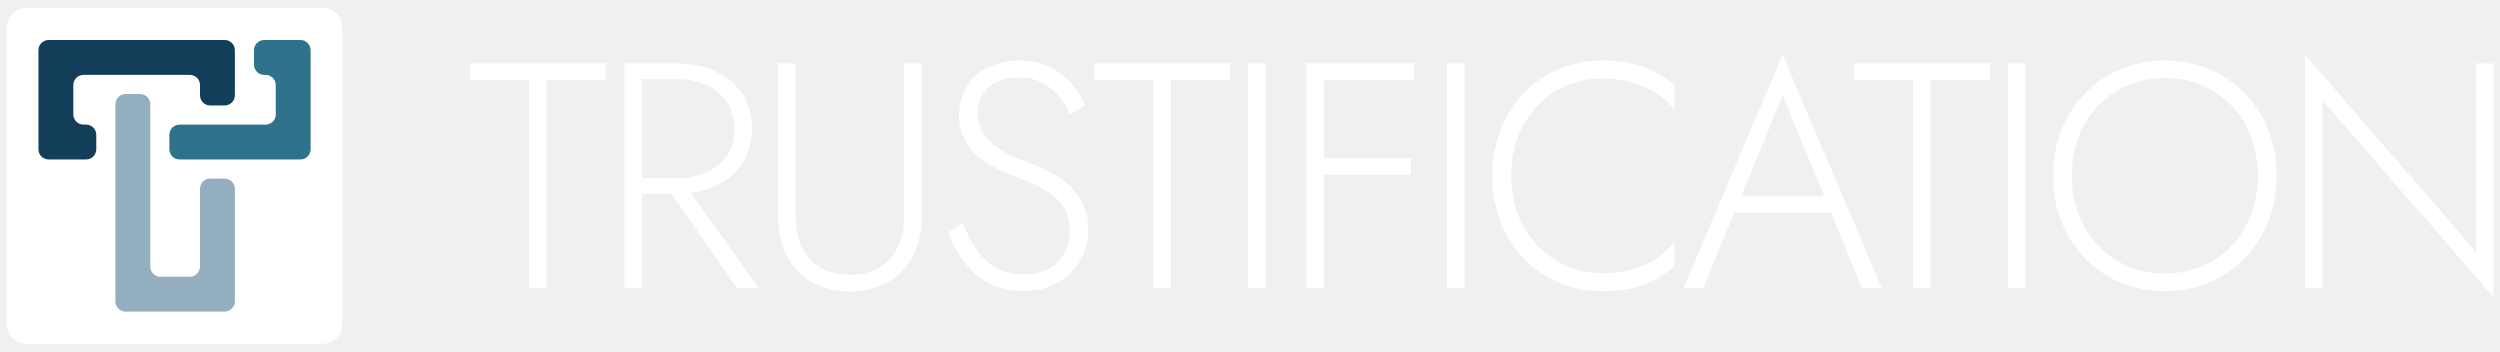
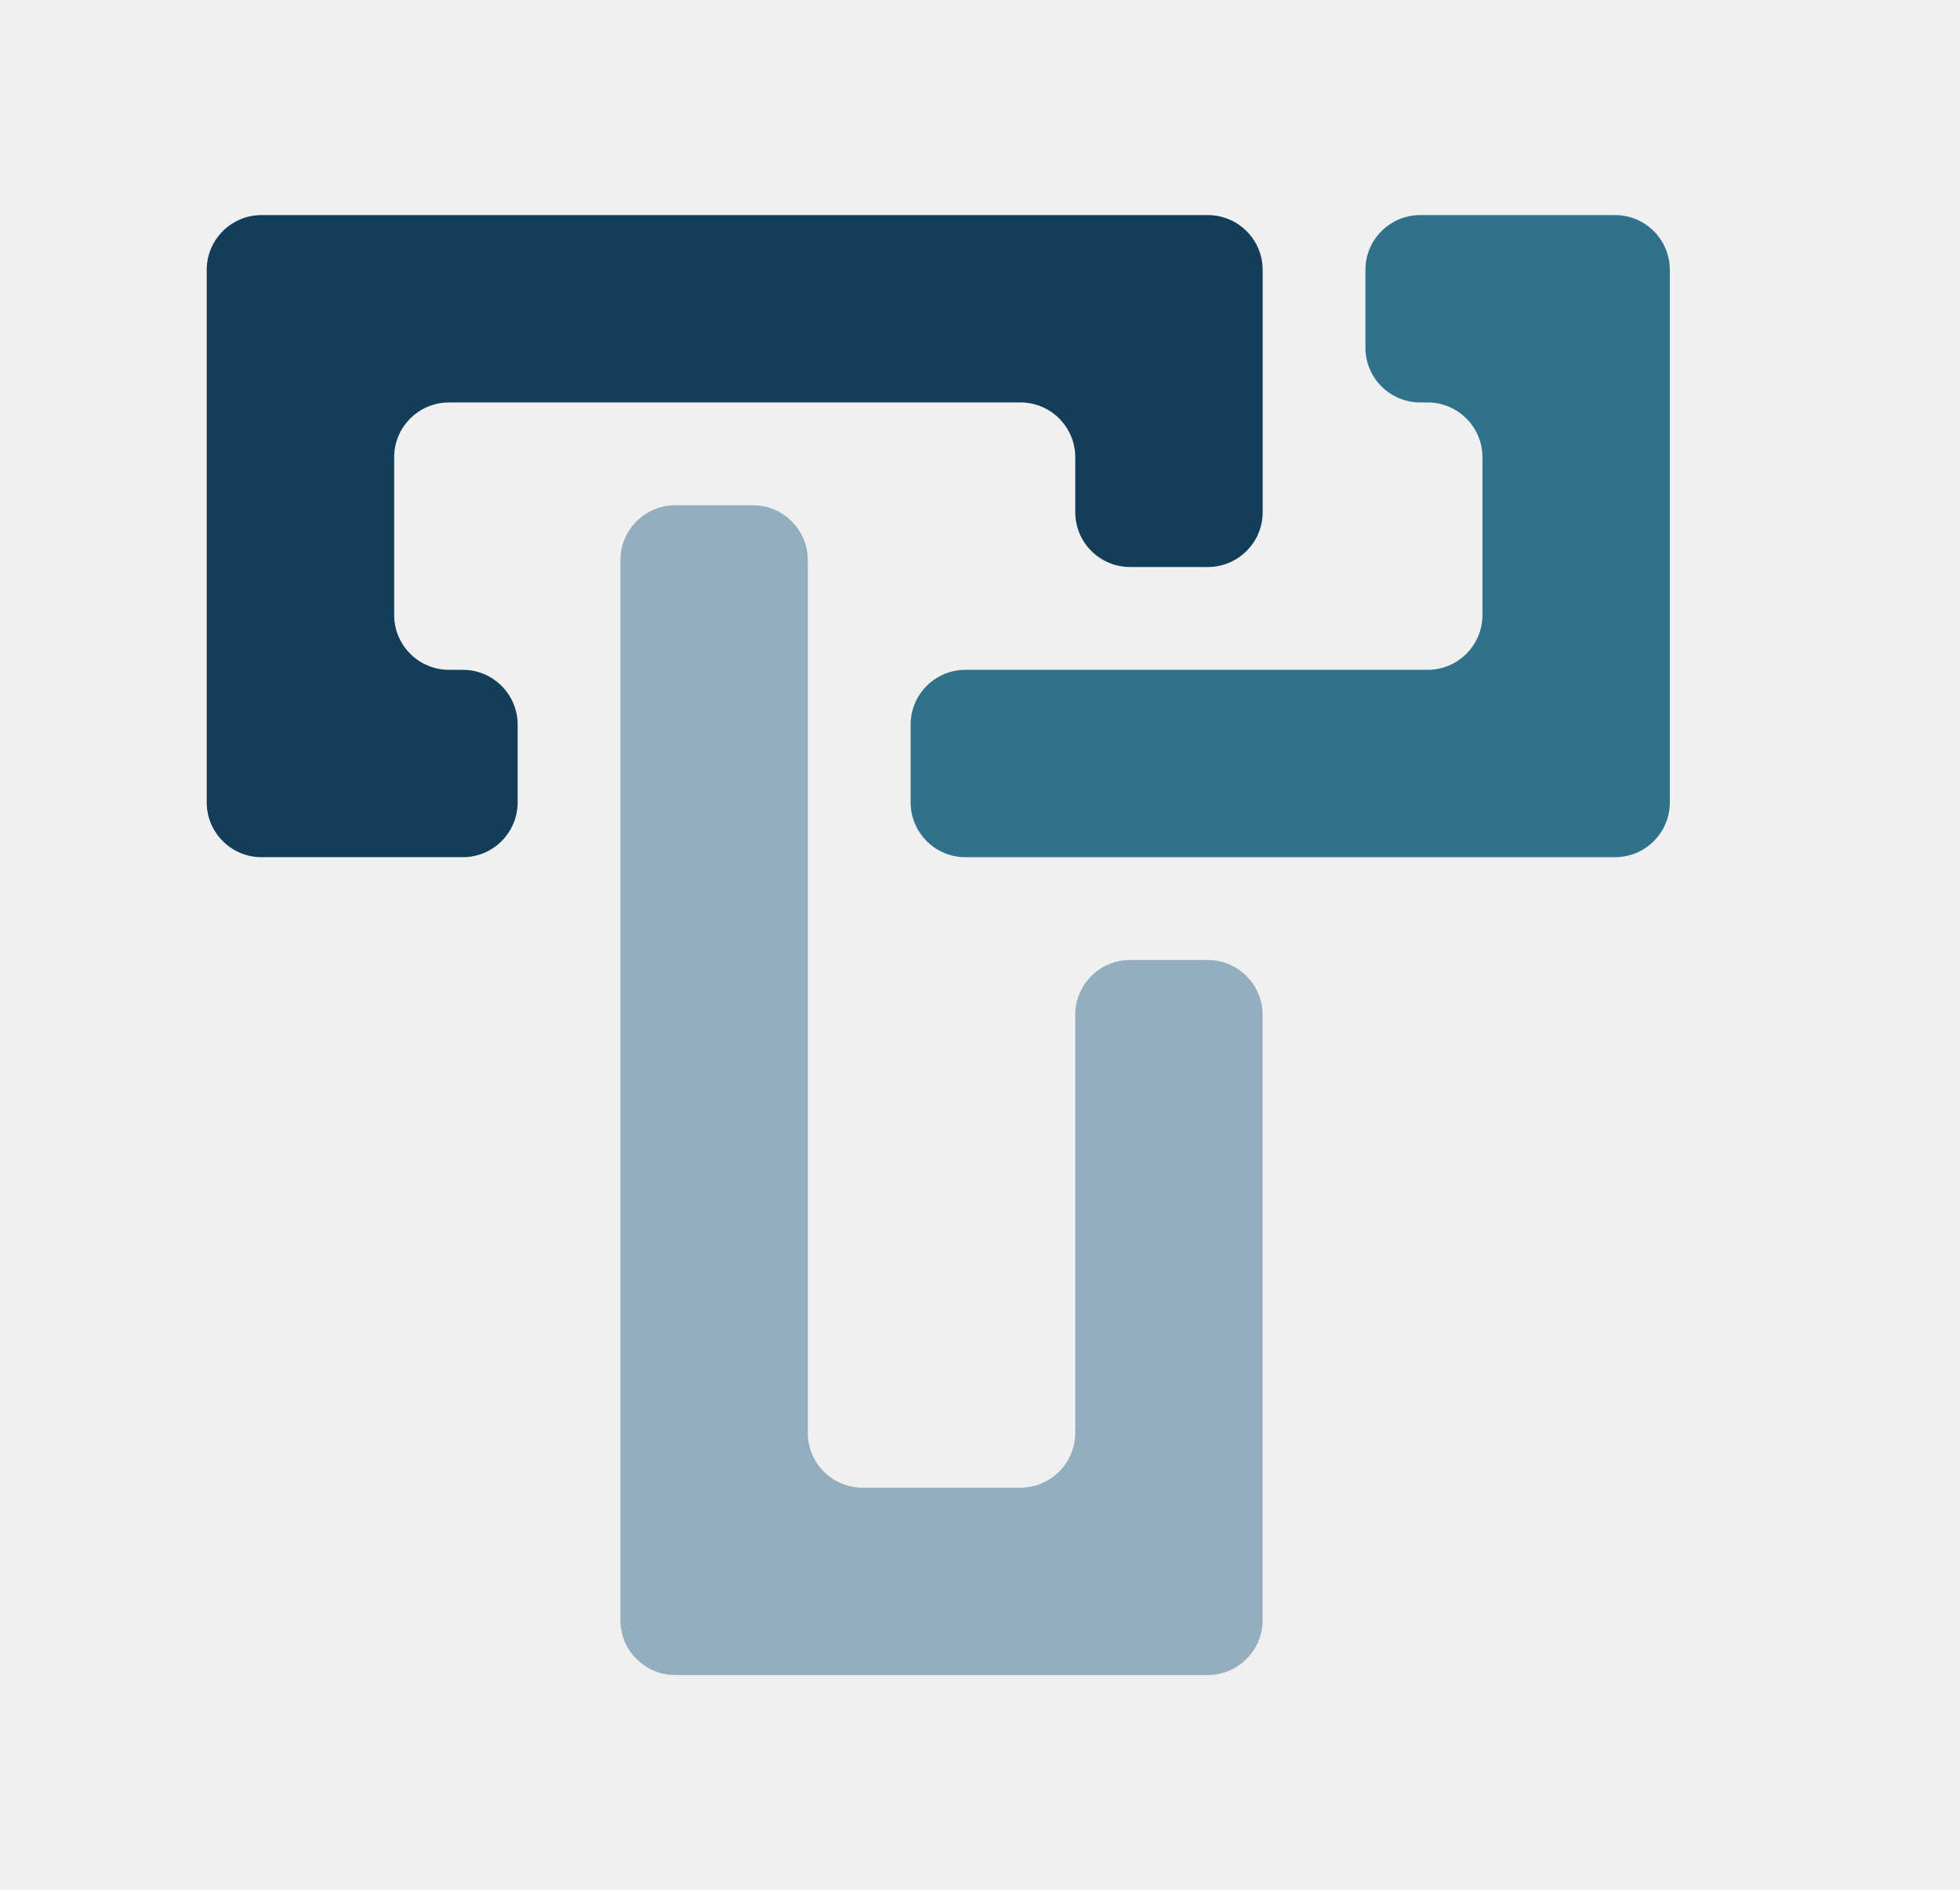
- <svg xmlns="http://www.w3.org/2000/svg" id="artwork" viewBox="0 0 1920 270" width="1920px" height="270px">
+ <svg xmlns="http://www.w3.org/2000/svg" id="artwork" viewBox="0 0 280 270" width="280px" height="270px">
  <defs>
    <style>
      .cls-1 {
        fill: #fff;
      }

      .cls-2 {
        fill: #93aebf;
      }

      .cls-3 {
        fill: #123e59;
      }

      .cls-4 {
        fill: #30728c;
      }
    </style>
  </defs>
-   <path class="cls-1" d="m360.86,48.68h104.35v12.83h-45.39v159.86h-13.57V61.51h-45.39v-12.83Z" />
-   <path class="cls-1" d="m566.1,221.37h16.78l-52.43-73.27c6.66-.89,12.84-2.56,18.51-5.05,8.8-3.86,15.75-9.58,20.85-17.15,5.1-7.56,7.65-16.61,7.65-27.14s-2.55-19.74-7.65-27.14c-5.1-7.4-12.05-13.07-20.85-17.02-8.8-3.95-18.79-5.92-29.97-5.92h-39.47v172.69h13.57v-72.53h22.64l50.38,72.53Zm-73.02-160.6h25.9c8.72,0,16.44,1.48,23.19,4.44,6.74,2.96,12.05,7.24,15.91,12.83,3.86,5.59,5.8,12.5,5.8,20.72s-1.89,15.17-5.67,20.85c-3.78,5.67-9.09,9.95-15.91,12.83-6.83,2.88-14.6,4.32-23.31,4.32h-25.9V60.77Z" />
-   <path class="cls-1" d="m611,48.68v116.93c0,13.82,3.62,24.84,10.85,33.06,7.24,8.23,17.52,12.33,30.84,12.33s23.6-4.11,30.84-12.33c7.24-8.22,10.85-19.24,10.85-33.06V48.68h13.57v116.93c0,8.55-1.23,16.41-3.7,23.56-2.47,7.15-6.09,13.28-10.85,18.38-4.77,5.1-10.57,9.09-17.39,11.96-6.83,2.88-14.6,4.32-23.31,4.32s-16.49-1.44-23.31-4.32c-6.83-2.88-12.62-6.87-17.39-11.96-4.77-5.1-8.39-11.22-10.85-18.38-2.47-7.15-3.7-15.01-3.7-23.56V48.68h13.57Z" />
-   <path class="cls-1" d="m749.76,191.27c4.03,5.92,9,10.65,14.92,14.18,5.92,3.54,12.99,5.3,21.22,5.3,11.18,0,19.94-3.08,26.27-9.25,6.33-6.17,9.5-14.02,9.5-23.56,0-8.39-1.89-15.13-5.67-20.23-3.79-5.1-8.68-9.25-14.68-12.46-6.01-3.21-12.3-6.04-18.87-8.51-4.93-1.81-10.08-3.99-15.42-6.54-5.35-2.55-10.32-5.67-14.93-9.37-4.61-3.7-8.35-8.18-11.22-13.44-2.88-5.26-4.32-11.59-4.32-19,0-8.22,1.97-15.5,5.92-21.83,3.95-6.33,9.46-11.26,16.53-14.8,7.07-3.53,15.05-5.3,23.93-5.3s17.15,1.73,23.81,5.18c6.66,3.45,12.21,7.81,16.65,13.07,4.44,5.27,7.81,10.69,10.11,16.28l-11.84,6.66c-1.81-4.44-4.4-8.8-7.77-13.07-3.37-4.27-7.61-7.85-12.7-10.73-5.1-2.88-11.43-4.32-19-4.32-10.03,0-17.76,2.59-23.19,7.77-5.43,5.18-8.14,11.64-8.14,19.37,0,6.41,1.56,11.93,4.69,16.53,3.12,4.61,7.81,8.76,14.06,12.46,6.25,3.7,13.98,7.2,23.19,10.48,4.77,1.81,9.7,4.03,14.8,6.66,5.1,2.63,9.74,5.92,13.94,9.87,4.19,3.95,7.61,8.68,10.24,14.18,2.63,5.51,3.95,12.05,3.95,19.61,0,7.07-1.28,13.49-3.82,19.24-2.55,5.76-6.09,10.73-10.61,14.93-4.53,4.19-9.83,7.4-15.91,9.62-6.09,2.22-12.67,3.33-19.74,3.33-10.03,0-18.83-2.06-26.4-6.17-7.57-4.11-13.9-9.62-19-16.53-5.1-6.91-9.05-14.39-11.84-22.45l11.1-6.91c2.79,7.24,6.21,13.82,10.24,19.74Z" />
-   <path class="cls-1" d="m840.42,48.68h104.35v12.83h-45.39v159.86h-13.57V61.51h-45.39v-12.83Z" />
-   <path class="cls-1" d="m972.15,48.68v172.69h-13.57V48.68h13.57Z" />
-   <polygon class="cls-1" points="1086.12 61.51 1086.12 48.68 1016.8 48.68 1010.39 48.68 1003.23 48.68 1003.23 221.37 1016.8 221.37 1016.8 134.29 1083.65 134.29 1083.65 121.46 1016.8 121.46 1016.8 61.51 1086.12 61.51" />
-   <path class="cls-1" d="m1124.85,48.68v172.69h-13.57V48.68h13.57Z" />
-   <path class="cls-1" d="m1169.99,173.76c6.25,11.19,14.64,19.98,25.16,26.4,10.52,6.41,22.28,9.62,35.28,9.62,8.22,0,15.7-.9,22.45-2.71,6.74-1.81,12.87-4.52,18.38-8.14,5.51-3.62,10.4-7.89,14.68-12.83v18.26c-7.24,6.41-15.13,11.22-23.68,14.43-8.55,3.21-19.16,4.81-31.82,4.81-12.01,0-23.15-2.18-33.43-6.54-10.28-4.36-19.2-10.48-26.77-18.38-7.57-7.89-13.49-17.27-17.76-28.12-4.28-10.85-6.41-22.7-6.41-35.52s2.14-24.67,6.41-35.52c4.27-10.85,10.2-20.23,17.76-28.12,7.56-7.89,16.49-14.02,26.77-18.38,10.28-4.36,21.42-6.54,33.43-6.54,12.66,0,23.27,1.6,31.82,4.81,8.55,3.21,16.44,8.02,23.68,14.43v18.01c-4.28-4.93-9.21-9.17-14.8-12.7-5.59-3.53-11.76-6.21-18.5-8.02-6.75-1.81-14.15-2.71-22.2-2.71-12.99,0-24.75,3.17-35.28,9.5-10.53,6.33-18.91,15.09-25.16,26.27-6.25,11.19-9.37,24.18-9.37,38.98s3.12,27.55,9.37,38.73Z" />
-   <path class="cls-1" d="m1430.01,221.37h15.29l-76.23-179.35-76.23,179.35h15.29l23.69-57.97h74.35l23.83,57.97Zm-29.03-70.8h-63.63l31.73-77.21,31.9,77.21Z" />
-   <path class="cls-1" d="m1423.84,48.68h104.35v12.83h-45.39v159.86h-13.57V61.51h-45.39v-12.83Z" />
-   <path class="cls-1" d="m1555.57,48.68v172.69h-13.57V48.68h13.57Z" />
-   <path class="cls-1" d="m1583.2,99.87c4.27-10.77,10.28-20.14,18.01-28.12,7.73-7.97,16.81-14.18,27.26-18.63,10.44-4.44,21.83-6.66,34.17-6.66s23.72,2.22,34.17,6.66c10.44,4.44,19.53,10.65,27.26,18.63,7.73,7.98,13.73,17.35,18.01,28.12,4.27,10.77,6.41,22.49,6.41,35.15s-2.14,24.38-6.41,35.15c-4.28,10.77-10.28,20.15-18.01,28.12-7.73,7.98-16.82,14.18-27.26,18.63-10.45,4.44-21.83,6.66-34.17,6.66s-23.73-2.22-34.17-6.66c-10.45-4.44-19.53-10.65-27.26-18.63-7.73-7.97-13.73-17.35-18.01-28.12-4.28-10.77-6.41-22.49-6.41-35.15s2.14-24.38,6.41-35.15Zm17.14,73.64c6.17,11.35,14.64,20.27,25.41,26.77,10.77,6.5,23.07,9.74,36.88,9.74s26.11-3.25,36.88-9.74c10.77-6.5,19.2-15.42,25.29-26.77,6.08-11.35,9.13-24.18,9.13-38.48s-3.04-27.34-9.13-38.61c-6.09-11.26-14.52-20.14-25.29-26.64-10.77-6.49-23.07-9.74-36.88-9.74s-26.11,3.25-36.88,9.74c-10.77,6.5-19.24,15.38-25.41,26.64-6.17,11.27-9.25,24.14-9.25,38.61s3.08,27.14,9.25,38.48Z" />
-   <path class="cls-1" d="m1915,48.68v179.35l-131.24-150.73v144.07h-13.57V42.02l131.24,151.22V48.68h13.57Z" />
-   <rect class="cls-1" x="5" y="5.99" width="258.08" height="258.08" rx="15.66" ry="15.66" />
  <path class="cls-2" d="m172.54,137.16h-11.11c-4.32,0-7.83,3.51-7.83,7.83v59.73c0,4.32-3.51,7.83-7.83,7.83h-22.54c-4.32,0-7.83-3.51-7.83-7.83v-124.7c0-4.32-3.51-7.83-7.83-7.83h-11.11c-4.32,0-7.83,3.51-7.83,7.83v151.47c0,4.32,3.51,7.83,7.83,7.83h76.08c4.32,0,7.83-3.51,7.83-7.83v-86.5c0-4.32-3.51-7.83-7.83-7.83Z" />
  <path class="cls-3" d="m29.53,38.56v76.08c0,4.32,3.51,7.83,7.83,7.83h28.76c4.32,0,7.83-3.51,7.83-7.83v-11.11c0-4.32-3.51-7.83-7.83-7.83h-1.98c-4.32,0-7.83-3.51-7.83-7.83v-22.54c0-4.32,3.51-7.83,7.83-7.83h81.64c4.32,0,7.83,3.51,7.83,7.83v7.85c0,4.32,3.5,7.83,7.83,7.83h11.11c4.32,0,7.83-3.51,7.83-7.83v-34.62c0-4.32-3.51-7.83-7.83-7.83H37.36c-4.32,0-7.83,3.51-7.83,7.83Z" />
  <path class="cls-4" d="m195.06,38.56v11.11c0,4.32,3.51,7.83,7.83,7.83h1.06c4.32,0,7.83,3.51,7.83,7.83v22.54c0,4.32-3.51,7.83-7.83,7.83h-66.03c-4.32,0-7.83,3.51-7.83,7.83v11.11c0,4.32,3.51,7.83,7.83,7.83h92.8c4.32,0,7.83-3.51,7.83-7.83V38.56c0-4.32-3.51-7.83-7.83-7.83h-27.83c-4.32,0-7.83,3.51-7.83,7.83Z" />
</svg>
